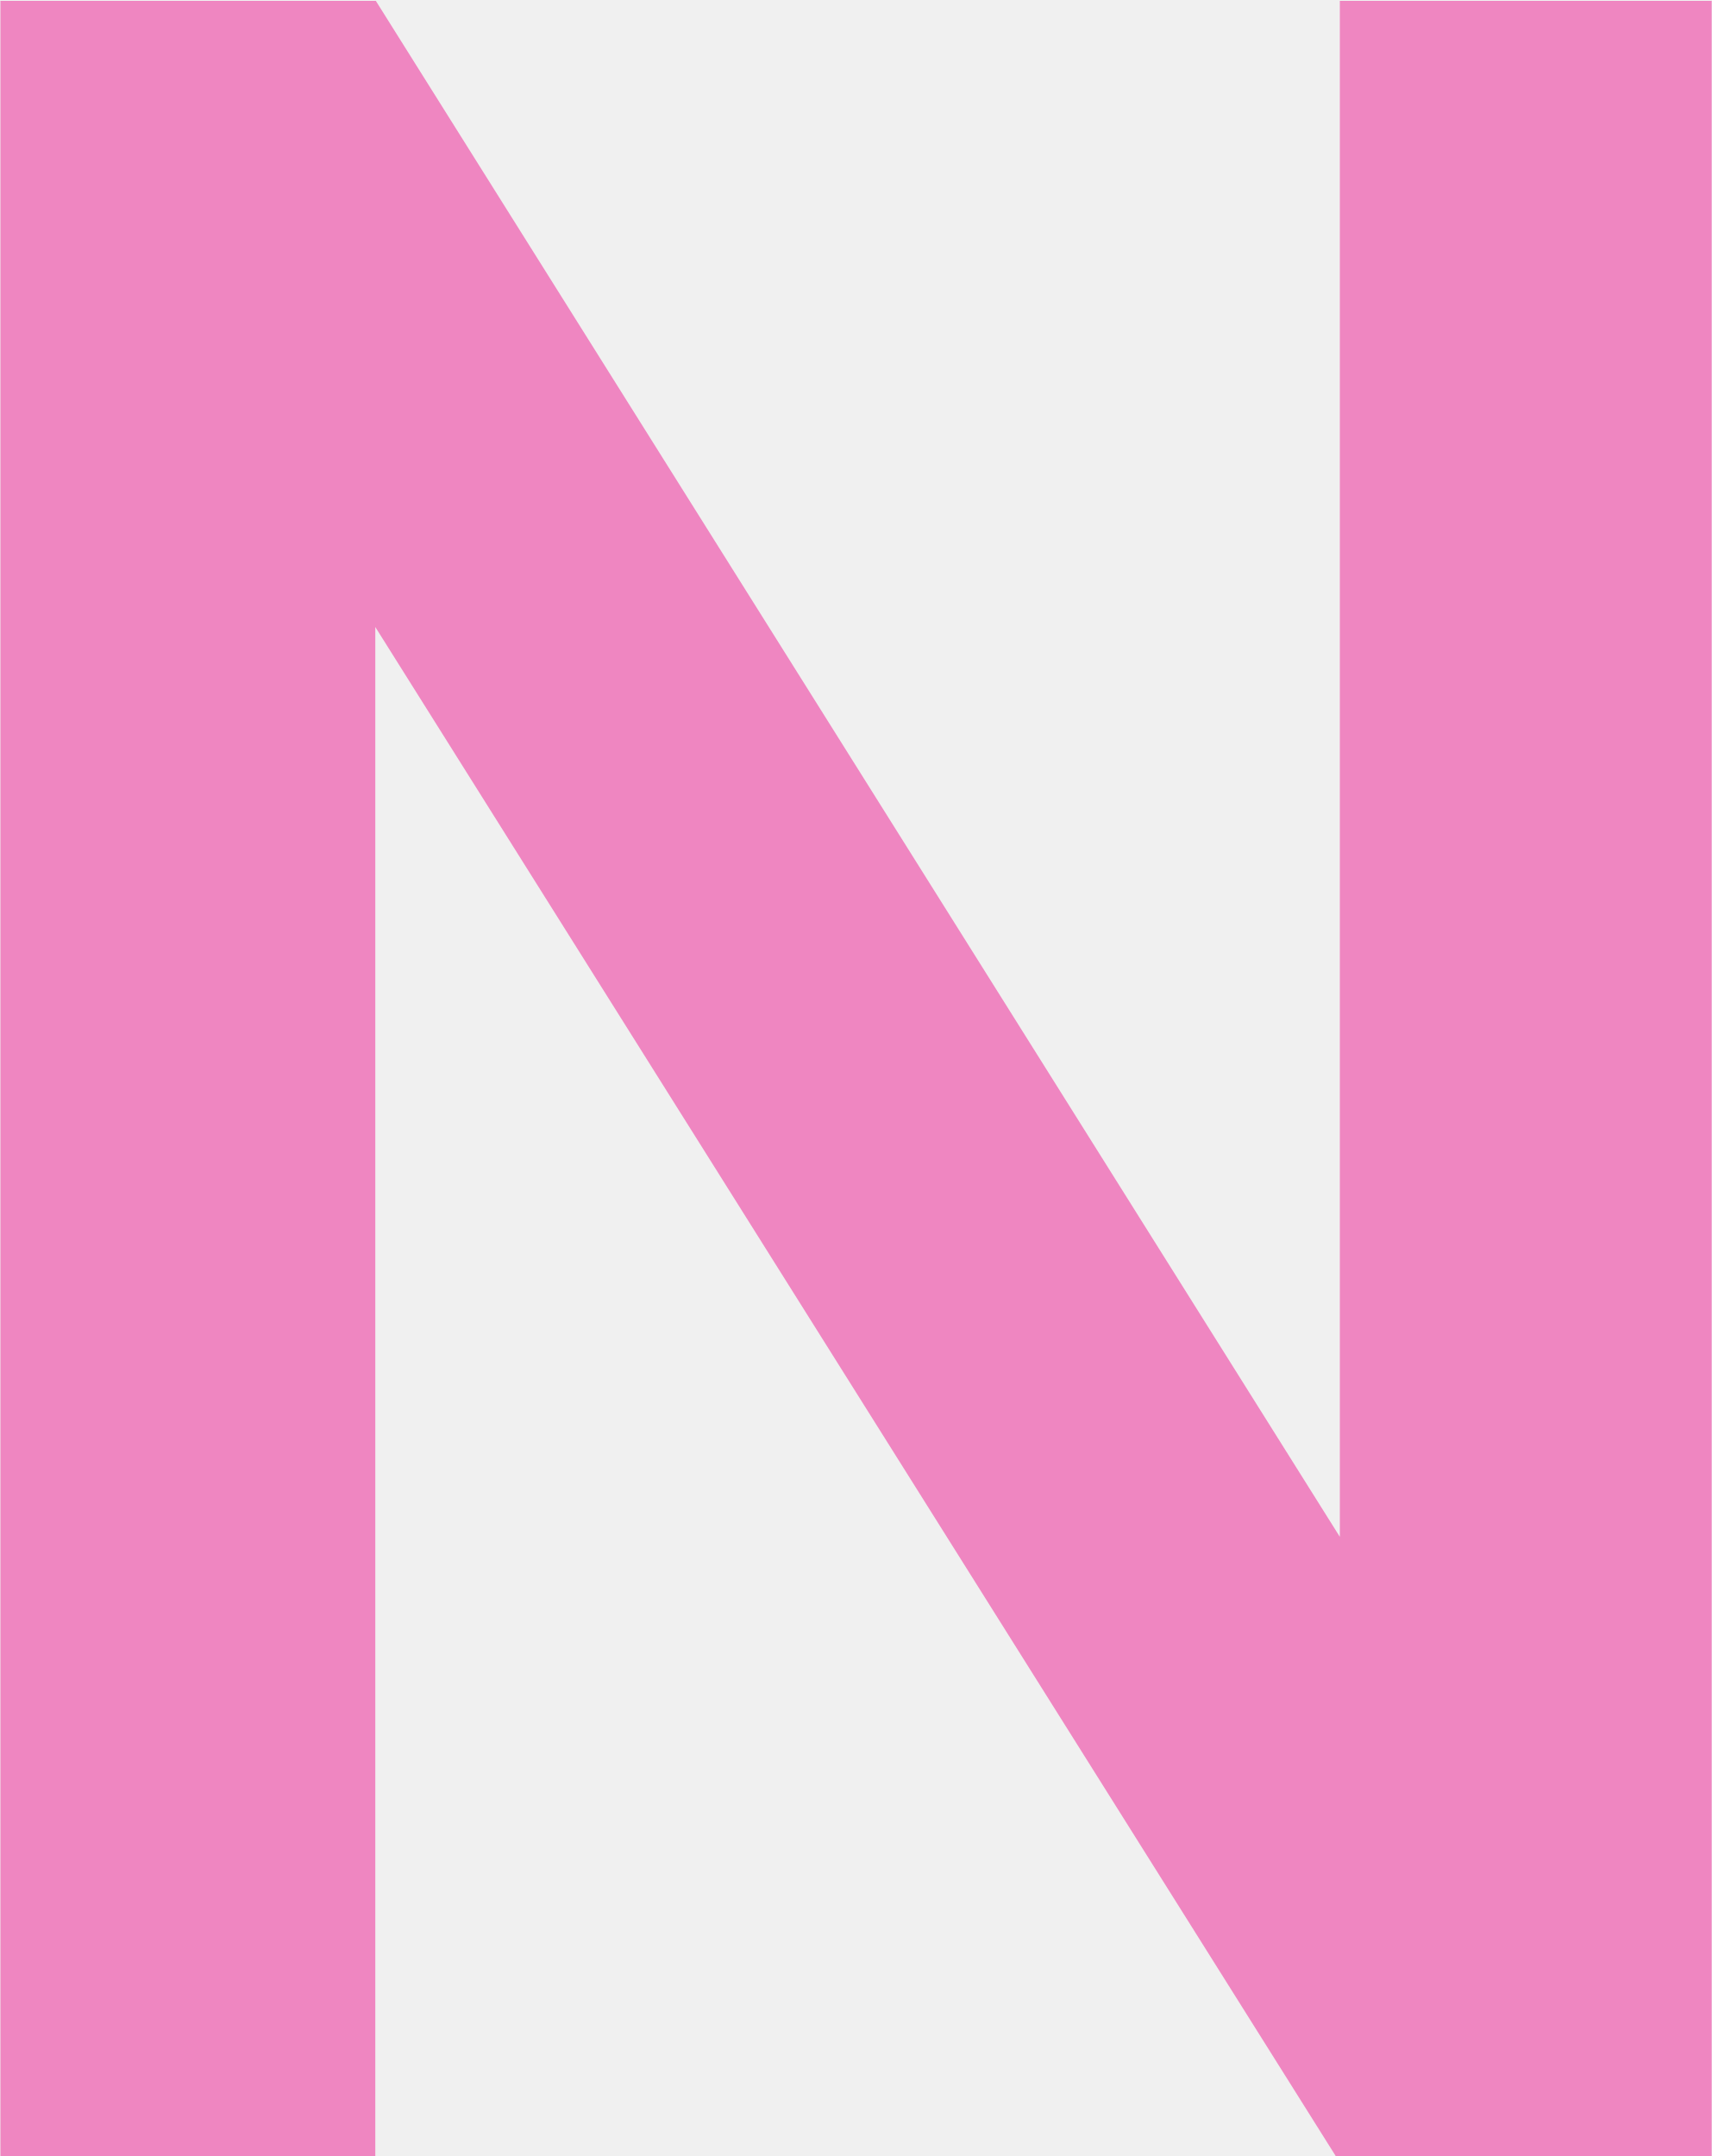
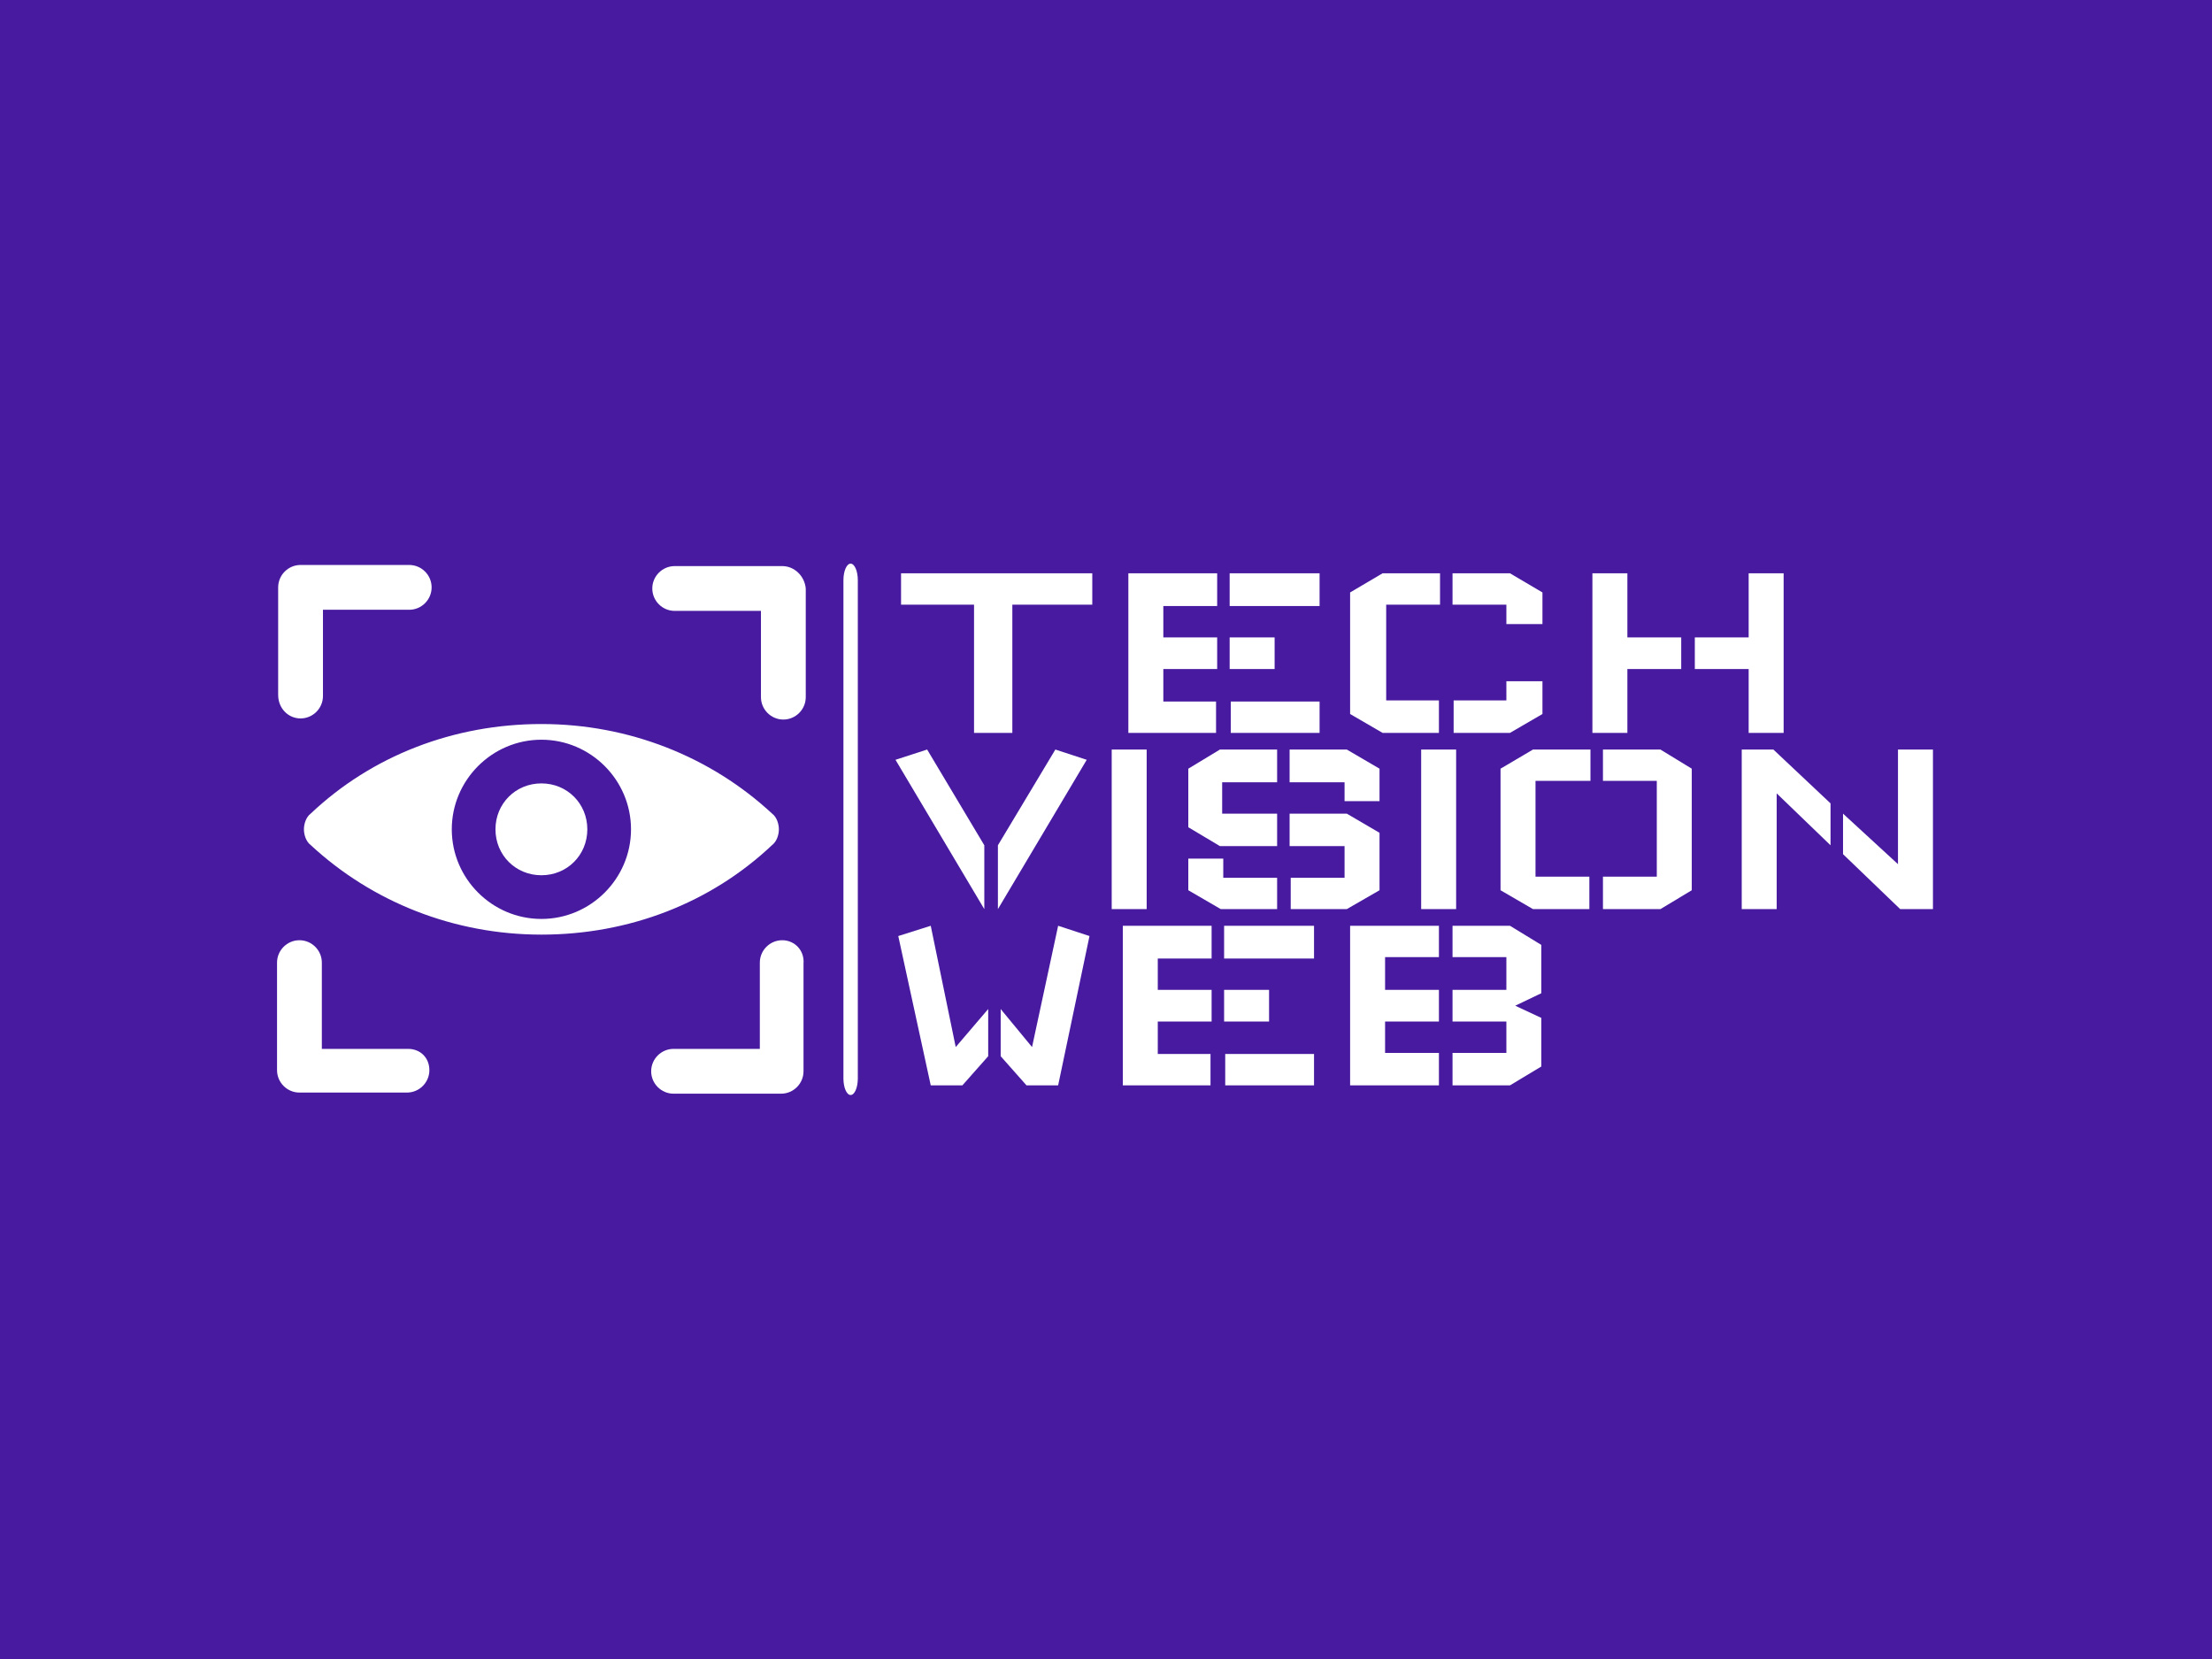
- <svg xmlns="http://www.w3.org/2000/svg" version="1.1" width="1000" height="1260" viewBox="0 0 1000 1260">
-   <g transform="matrix(1,0,0,1,0.2453107,0.510135)">
-     <svg viewBox="0 0 196 247" data-background-color="#ffffff" preserveAspectRatio="xMidYMid meet" height="1260" width="1000">
-       <g id="tight-bounds" transform="matrix(1,0,0,1,-0.04807997,-0.09999735)">
-         <svg viewBox="0 0 196.096 247.2" height="247.2" width="196.096">
+ <svg xmlns="http://www.w3.org/2000/svg" version="1.1" width="2000" height="1500" viewBox="0 0 2000 1500">
+   <rect width="2000" height="1500" fill="#471aa0" />
+   <g transform="matrix(0.75,0,0,0.75,249.0909,509.4688)">
+     <svg viewBox="0 0 396 127" data-background-color="#471aa0" preserveAspectRatio="xMidYMid meet" height="641" width="2000">
+       <g id="tight-bounds" transform="matrix(1,0,0,1,0.2399961,0.04126831)">
+         <svg viewBox="0 0 395.52 126.917" height="126.917" width="395.52">
          <g>
-             <svg viewBox="0 0 196.096 247.2" height="247.2" width="196.096">
+             <svg viewBox="0 0 626.388 201" height="126.917" width="395.52">
              <g>
-                 <svg viewBox="0 0 196.096 247.2" height="247.2" width="196.096">
+                 <rect width="5.444" height="201" x="214.251" y="0" fill="#ffffff" opacity="1" stroke-width="0" stroke="transparent" fill-opacity="1" class="rect-o-0" data-fill-palette-color="primary" rx="1%" id="o-0" data-palette-color="#ffffff" />
+               </g>
+               <g transform="matrix(1,0,0,1,233.9466,0.5)">
+                 <svg viewBox="0 0 392.441 200" height="200" width="392.441">
                  <g id="textblocktransform">
-                     <svg viewBox="0 0 196.096 247.2" height="247.2" width="196.096" id="textblock">
+                     <svg viewBox="0 0 392.441 200" height="200" width="392.441" id="textblock">
                      <g>
-                         <svg viewBox="0 0 196.096 247.2" height="247.2" width="196.096">
+                         <svg viewBox="0 0 392.441 200" height="200" width="392.441">
                          <g transform="matrix(1,0,0,1,0,0)">
-                             <svg width="196.096" viewBox="3.61 -35.55 28.2 35.55" height="247.2" data-palette-color="#ef86c1">
+                             <svg width="392.441" viewBox="0.5 -28.75 186.9 92.25" height="200" data-palette-color="#ffffff">
+                               <svg />
+                               <svg />
+                               <svg />
                              <g class="wordmark-text-0" data-fill-palette-color="primary" id="text-0">
-                                 <path d="M31.81-35.55L31.81 0 25.63 0 9.79-25.22 9.79 0 3.61 0 3.61-35.55 9.79-35.55 25.68-10.23 25.68-35.55 31.81-35.55Z" fill="#ef86c1" data-fill-palette-color="primary" />
+                                 <path d="M35.95-28.75v5.65h-14.4v23.1h-6.9v-23.1h-13.15v-5.65zM42.45-28.75v0h16v5.9h-9.7v5.65h9.7v5.7h-9.7v5.85h9.5v5.65h-15.8zM60.9-5.65v0 5.65h16v-5.65zM76.9-22.85v0-5.9h-16.2v5.9zM68.8-11.5v0-5.7h-8.1v5.7zM82.4-3.4v-21.9l5.85-3.45h10.35v5.65h-9.7v17.25h9.5v5.85h-10.15zM117.05-9.3h-6.5v3.45h-9.5v5.85h10.15l5.85-3.4zM110.55-19.6h6.5v-5.7l-5.85-3.45h-10.35v5.65h9.7zM126.05-28.75v0h6.3v11.55h9.7v5.7h-9.7v11.5h-6.3zM160.5-28.75v0h-6.3v11.55h-9.7v5.7h9.7v11.5h6.3z" fill="#ffffff" fill-rule="nonzero" stroke="none" stroke-width="1" stroke-linecap="butt" stroke-linejoin="miter" stroke-miterlimit="10" stroke-dasharray="" stroke-dashoffset="0" font-family="none" font-weight="none" font-size="none" text-anchor="none" style="mix-blend-mode: normal" data-fill-palette-color="primary" opacity="1" />
+                                 <path d="M6.2 3v0l10.3 17.25v11.5l-16-26.9zM29.3 3v0l-10.35 17.25v11.5l16-26.9zM39.45 3v0h6.3v28.75h-6.3zM53.25 17v-10.55l5.7-3.45h10.3v5.9h-9.9v5.65h9.9v5.85h-10.3zM87.7 28.35v-10.35l-5.9-3.45h-10.3v5.85h9.9v5.7h-9.7v5.65h10.1zM53.25 22.65h6.3v3.45h9.7v5.65h-10.15l-5.85-3.4zM81.4 12.3h6.3v-5.85l-5.9-3.45h-10.3v5.9h9.9zM95.2 3v0h6.3v28.75h-6.3zM109.5 6.45v0l5.85-3.45h10.35v5.65h-9.9v17.25h9.7v5.85h-10.15l-5.85-3.4zM143.95 6.45v0l-5.65-3.45h-10.35v5.65h9.7v17.25h-9.7v5.85h10.35l5.65-3.4zM152.95 31.75v-28.75h5.7l10.3 9.7v7.55l-9.7-9.35v20.85zM171.2 14.55l9.9 9.1v-20.65h6.3v28.75h-5.9l-10.3-9.9z" fill="#ffffff" fill-rule="nonzero" stroke="none" stroke-width="1" stroke-linecap="butt" stroke-linejoin="miter" stroke-miterlimit="10" stroke-dasharray="" stroke-dashoffset="0" font-family="none" font-weight="none" font-size="none" text-anchor="none" style="mix-blend-mode: normal" data-fill-palette-color="primary" opacity="1" />
+                                 <path d="M12.55 63.5h-5.7l-5.85-26.9 5.85-1.85 4.5 21.85 5.85-6.85v8.5zM29.8 63.5v0h-5.7l-4.65-5.25v-8.5l5.65 6.85 4.7-21.85 5.65 1.85zM41.45 34.75v0h16v5.9h-9.7v5.65h9.7v5.7h-9.7v5.85h9.5v5.65h-15.8zM59.9 57.85v0 5.65h16v-5.65zM75.9 40.65v0-5.9h-16.2v5.9zM67.8 52v0-5.7h-8.1v5.7zM82.4 63.5v-28.75h16v5.65h-9.7v5.9h9.7v5.7h-9.7v5.65h9.7v5.85zM111.2 63.5l5.65-3.4v-8.75l-4.7-2.2 4.7-2.25v-8.7l-5.65-3.45h-10.35v5.65h9.7v5.9h-9.7v5.7h9.7v5.65h-9.7v5.85z" fill="#ffffff" fill-rule="nonzero" stroke="none" stroke-width="1" stroke-linecap="butt" stroke-linejoin="miter" stroke-miterlimit="10" stroke-dasharray="" stroke-dashoffset="0" font-family="none" font-weight="none" font-size="none" text-anchor="none" style="mix-blend-mode: normal" data-fill-palette-color="primary" opacity="1" />
                              </g>
                            </svg>
                          </g>
                        </svg>
                      </g>
                    </svg>
                  </g>
                </svg>
              </g>
-               <g />
+               <g transform="matrix(1,0,0,1,0,0.5)">
+                 <svg viewBox="0 0 200 200" height="200" width="200">
+                   <g>
+                     <svg version="1.1" x="0" y="0" viewBox="0.4 0.4 47.2 47.2" enable-background="new 0 0 48 48" xml:space="preserve" height="200" width="200" class="icon-icon-0" data-fill-palette-color="accent" id="icon-0">
+                       <g fill="#ffffff" data-fill-palette-color="accent">
+                         <path d="M45.5 33.9c-1.1 0-2 0.9-2 2v7.7h-7.7c-1.1 0-2 0.9-2 2s0.9 2 2 2h9.6c1.1 0 2-0.9 2-2v-9.6C47.5 34.8 46.6 33.9 45.5 33.9z" fill="#ffffff" data-fill-palette-color="accent" />
+                         <path d="M12.1 43.6H4.4v-7.7c0-1.1-0.9-2-2-2s-2 0.9-2 2v9.6c0 1.1 0.9 2 2 2h9.6c1.1 0 2-0.9 2-2S13.2 43.6 12.1 43.6z" fill="#ffffff" data-fill-palette-color="accent" />
+                         <path d="M2.5 14.1c1.1 0 2-0.9 2-2V4.4h7.7c1.1 0 2-0.9 2-2s-0.9-2-2-2H2.5c-1.1 0-2 0.9-2 2v9.6C0.5 13.2 1.4 14.1 2.5 14.1z" fill="#ffffff" data-fill-palette-color="accent" />
+                         <path d="M45.5 0.5h-9.6c-1.1 0-2 0.9-2 2s0.9 2 2 2h7.7v7.7c0 1.1 0.9 2 2 2s2-0.9 2-2V2.5C47.5 1.4 46.6 0.5 45.5 0.5z" fill="#ffffff" data-fill-palette-color="accent" />
+                         <path d="M24 19.9c-2.3 0-4.1 1.8-4.1 4.1s1.8 4.1 4.1 4.1c2.3 0 4.1-1.8 4.1-4.1S26.3 19.9 24 19.9z" fill="#ffffff" data-fill-palette-color="accent" />
+                         <path d="M45.2 24c0-0.5-0.2-1.1-0.6-1.4-5.5-5.1-12.8-8-20.6-8-7.8 0-15.1 2.8-20.6 8C3 22.9 2.8 23.5 2.8 24c0 0.5 0.2 1.1 0.6 1.4 5.5 5.1 12.8 8 20.6 8 7.8 0 15.1-2.8 20.6-8C45 25.1 45.2 24.5 45.2 24zM24 32c-4.4 0-8-3.6-8-8 0-4.4 3.6-8 8-8 4.4 0 8 3.6 8 8C32 28.4 28.4 32 24 32z" fill="#ffffff" data-fill-palette-color="accent" />
+                       </g>
+                     </svg>
+                   </g>
+                 </svg>
+               </g>
            </svg>
          </g>
          <defs />
        </svg>
-         <rect width="196.096" height="247.2" fill="none" stroke="none" visibility="hidden" />
+         <rect width="395.52" height="126.917" fill="none" stroke="none" visibility="hidden" />
      </g>
    </svg>
  </g>
</svg>
